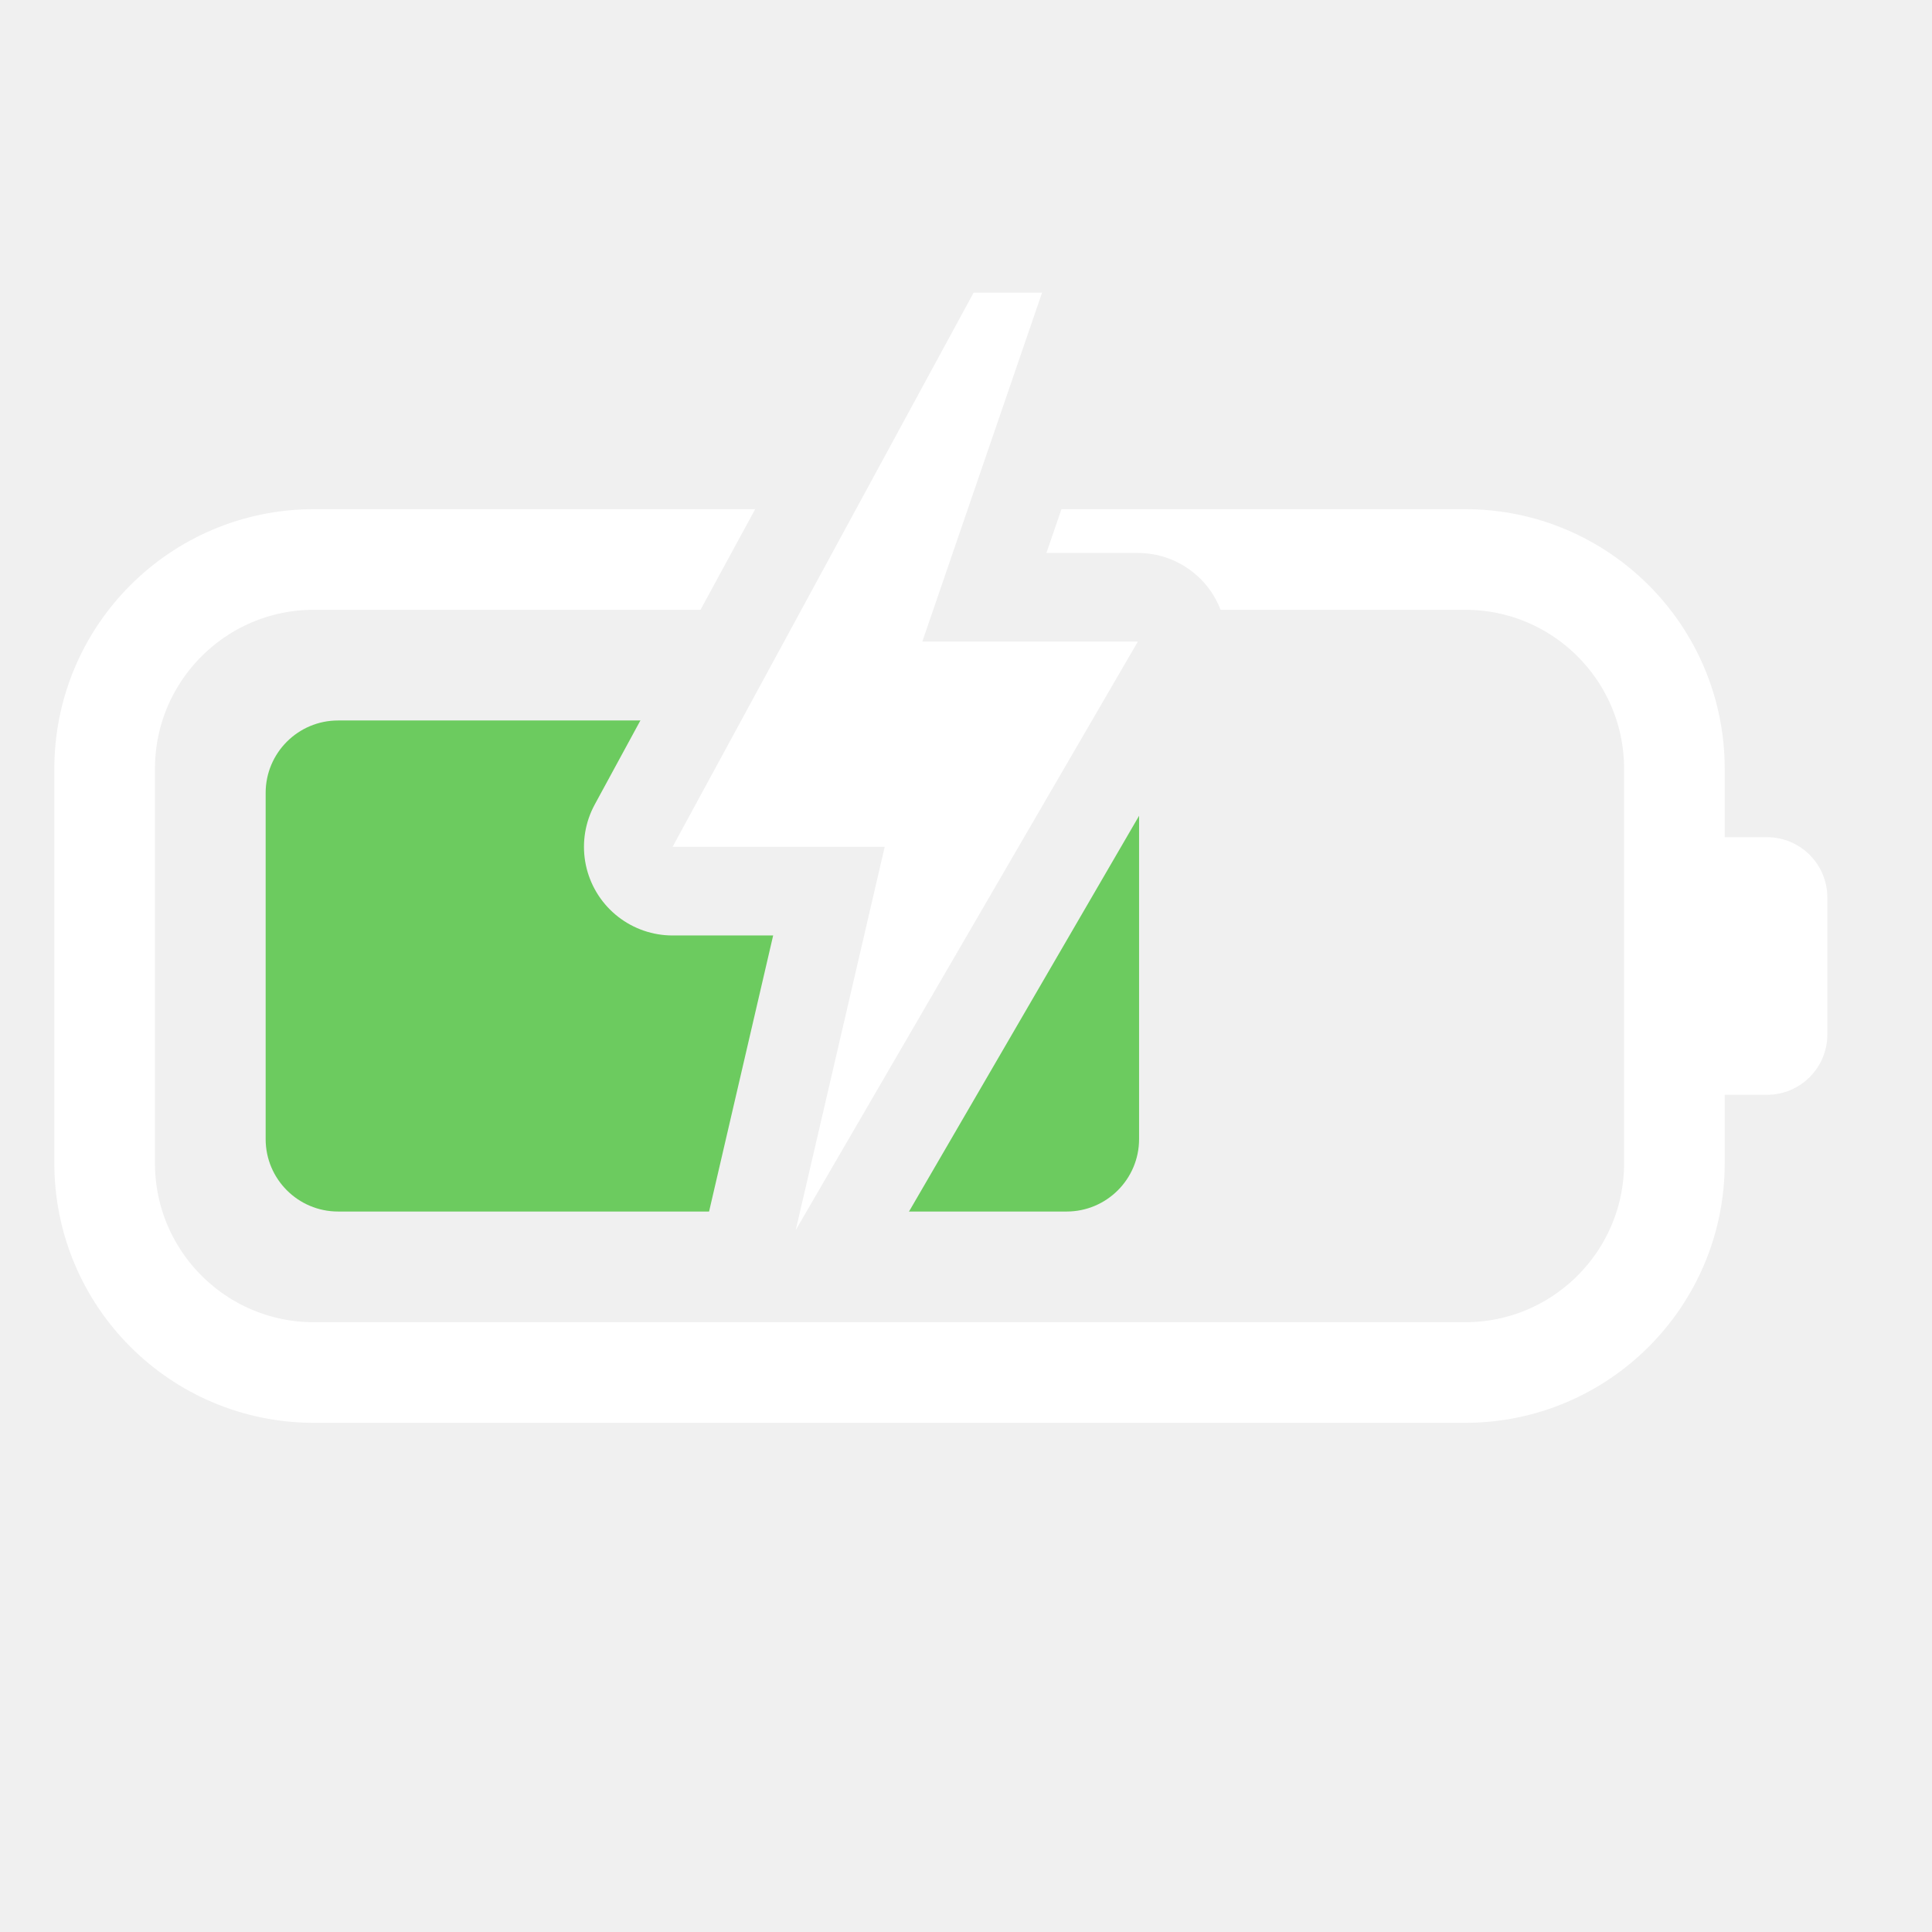
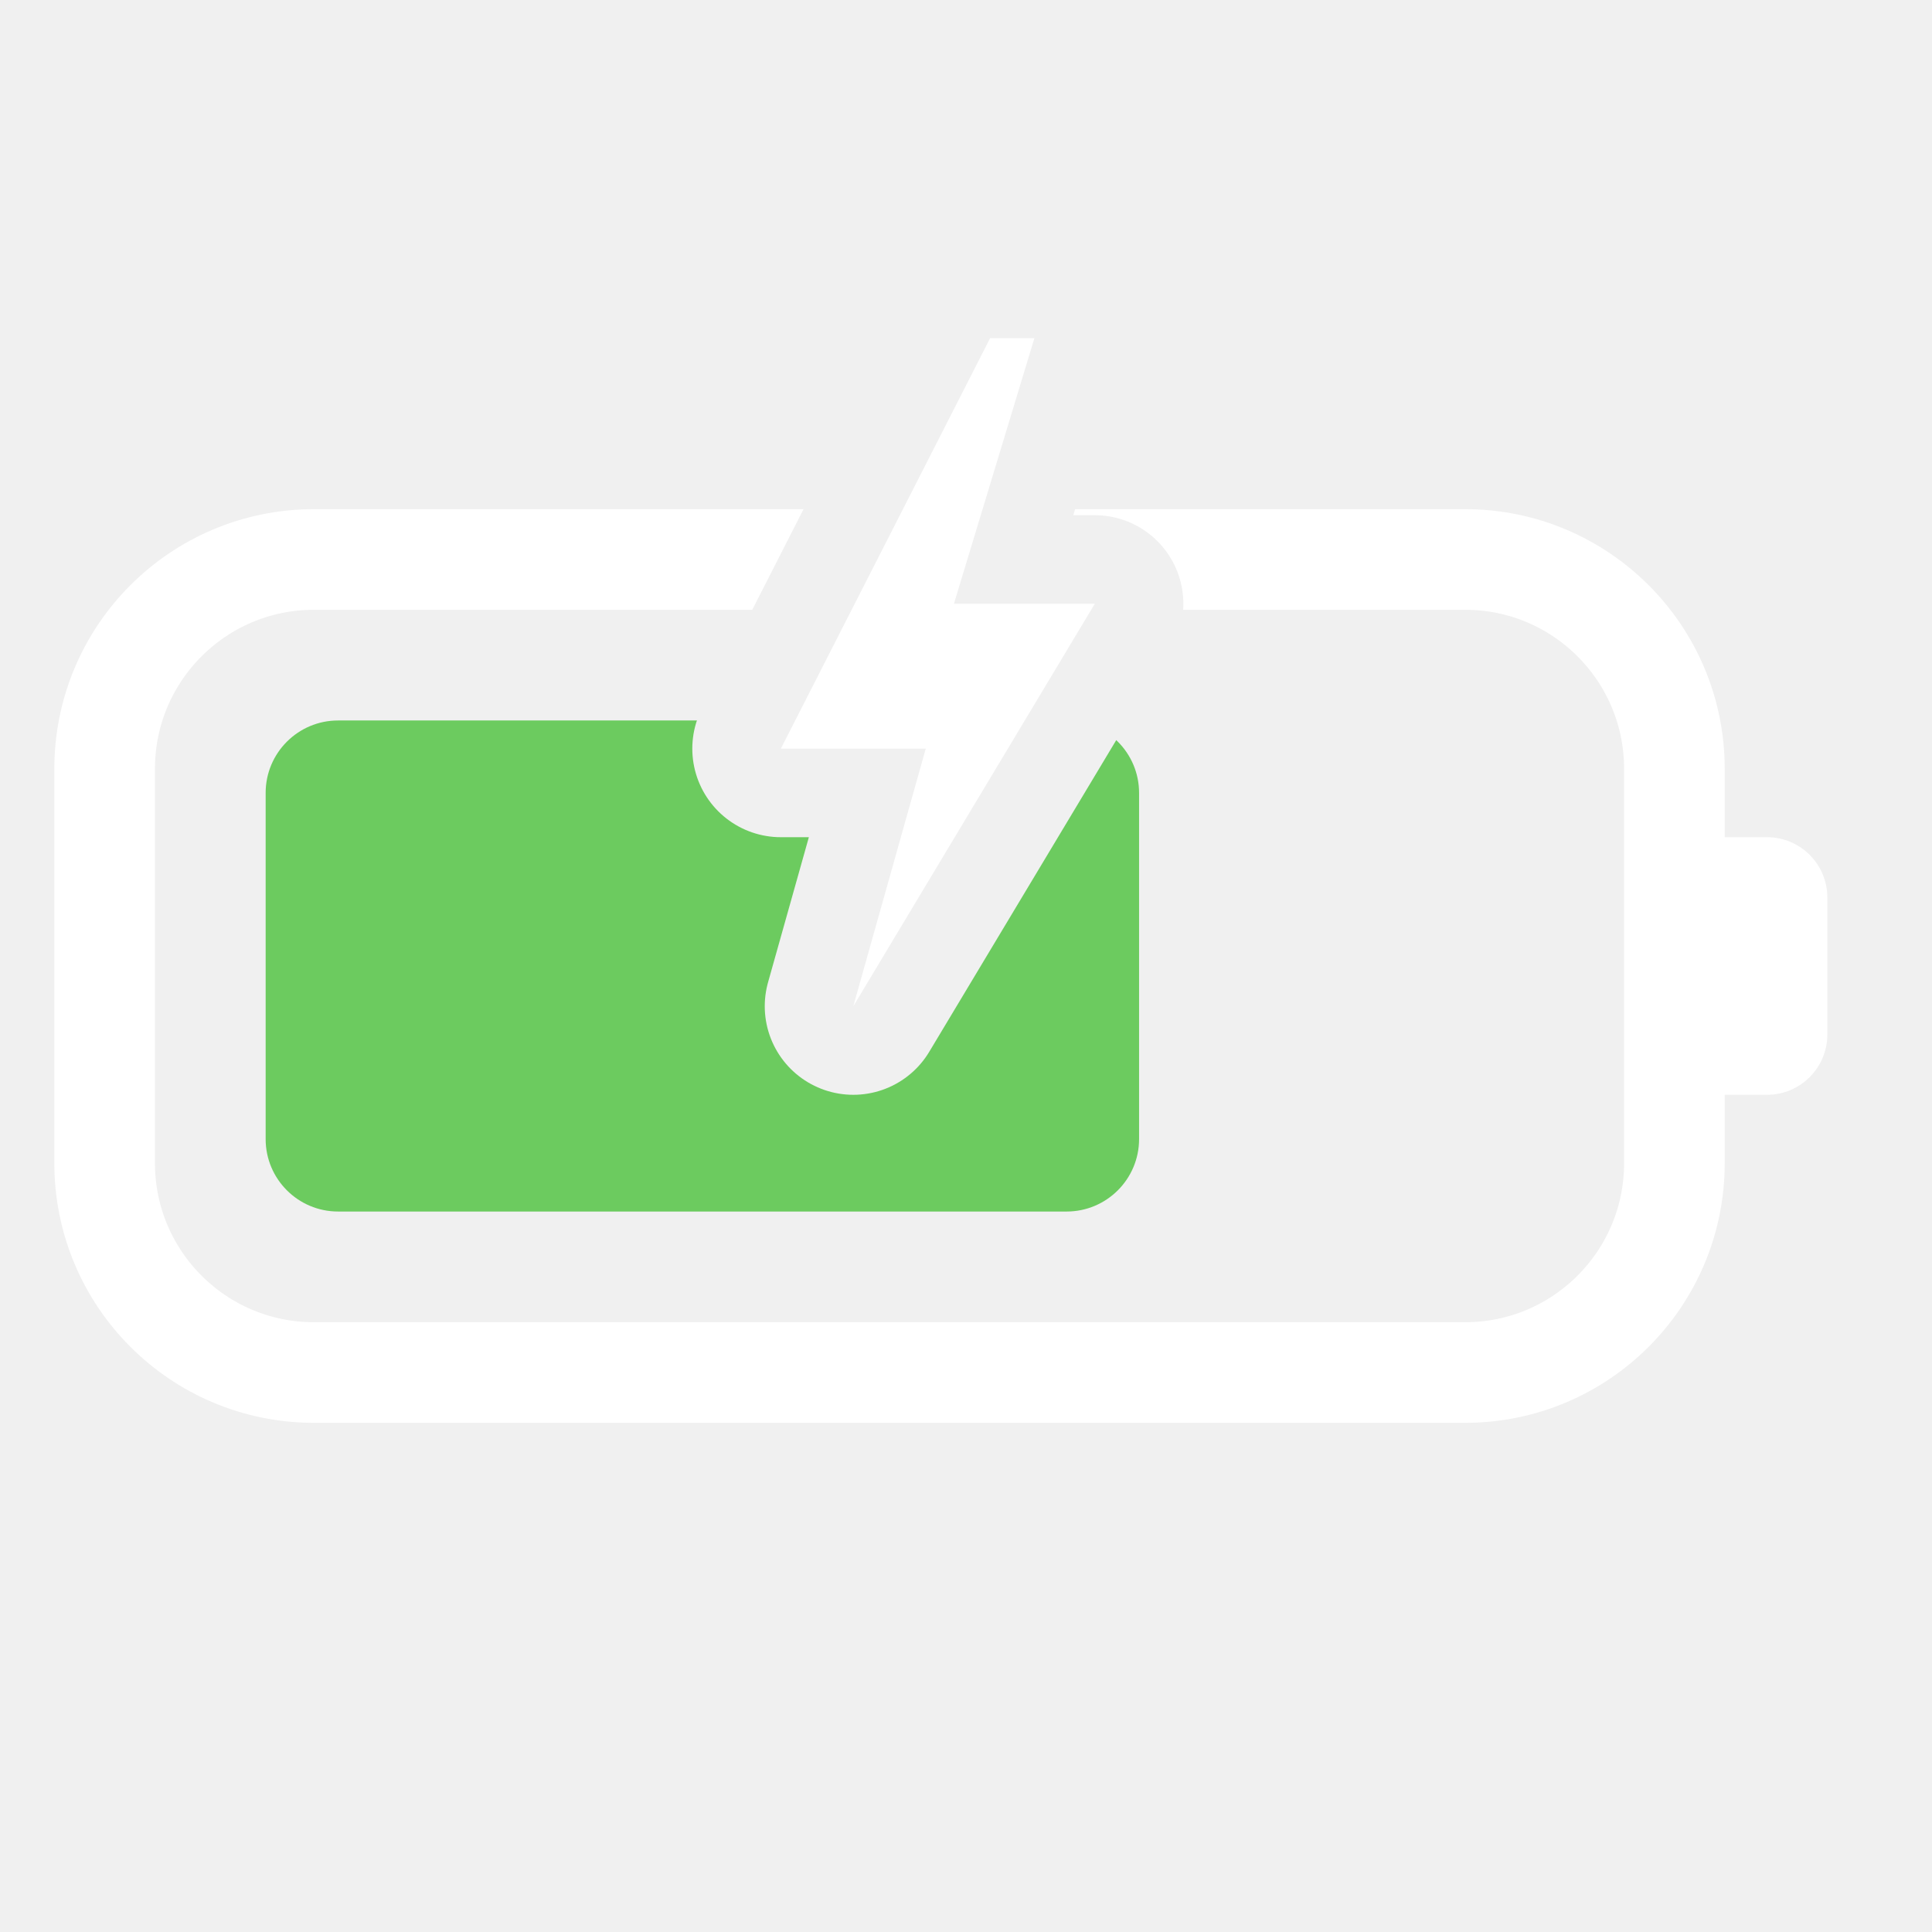
<svg xmlns="http://www.w3.org/2000/svg" width="24" height="24" viewBox="0 0 24 24" fill="none" stroke-linecap="round" stroke-linejoin="round">
  <mask id="m70-charging">
    <rect width="24" height="24" fill="white" />
-     <path d="M12.2 3.1L7.8 11.2h3.1l-1.3 5.6 5-8.6h-3.15L13.2 3.1z" transform="translate(11.5 11.2) scale(0.85) translate(-11.5 -12)" fill="black" stroke="black" stroke-width="2.59" stroke-linejoin="round" />
+     <path d="M12.3 4.2L9.7 9.3h1.8l-.9 3.2 3-5h-1.75l1-3.3z" fill="black" stroke="black" stroke-width="2.20" stroke-linejoin="round" />
  </mask>
  <g mask="url(#m70-charging)">
    <rect x="1.3" y="6.95" width="19.5" height="10.1" rx="2.6" stroke="#ffffff" stroke-width="1.25" />
    <path d="M21.40 10.4h.55a.75.75 0 0 1 .75.75v1.7a.75.75 0 0 1-.75.75h-.55z" fill="#ffffff" />
    <rect x="3.30" y="8.95" width="10.85" height="6.10" rx="0.9" fill="#6ccb5f" />
  </g>
-   <path d="M12.2 3.1L7.8 11.2h3.1l-1.3 5.6 5-8.6h-3.15L13.2 3.1z" transform="translate(11.5 11.2) scale(0.85) translate(-11.5 -12)" fill="#ffffff" />
+   <path d="M12.3 4.2L9.7 9.3h1.8l-.9 3.2 3-5h-1.75l1-3.3z" fill="#ffffff" />
</svg>
